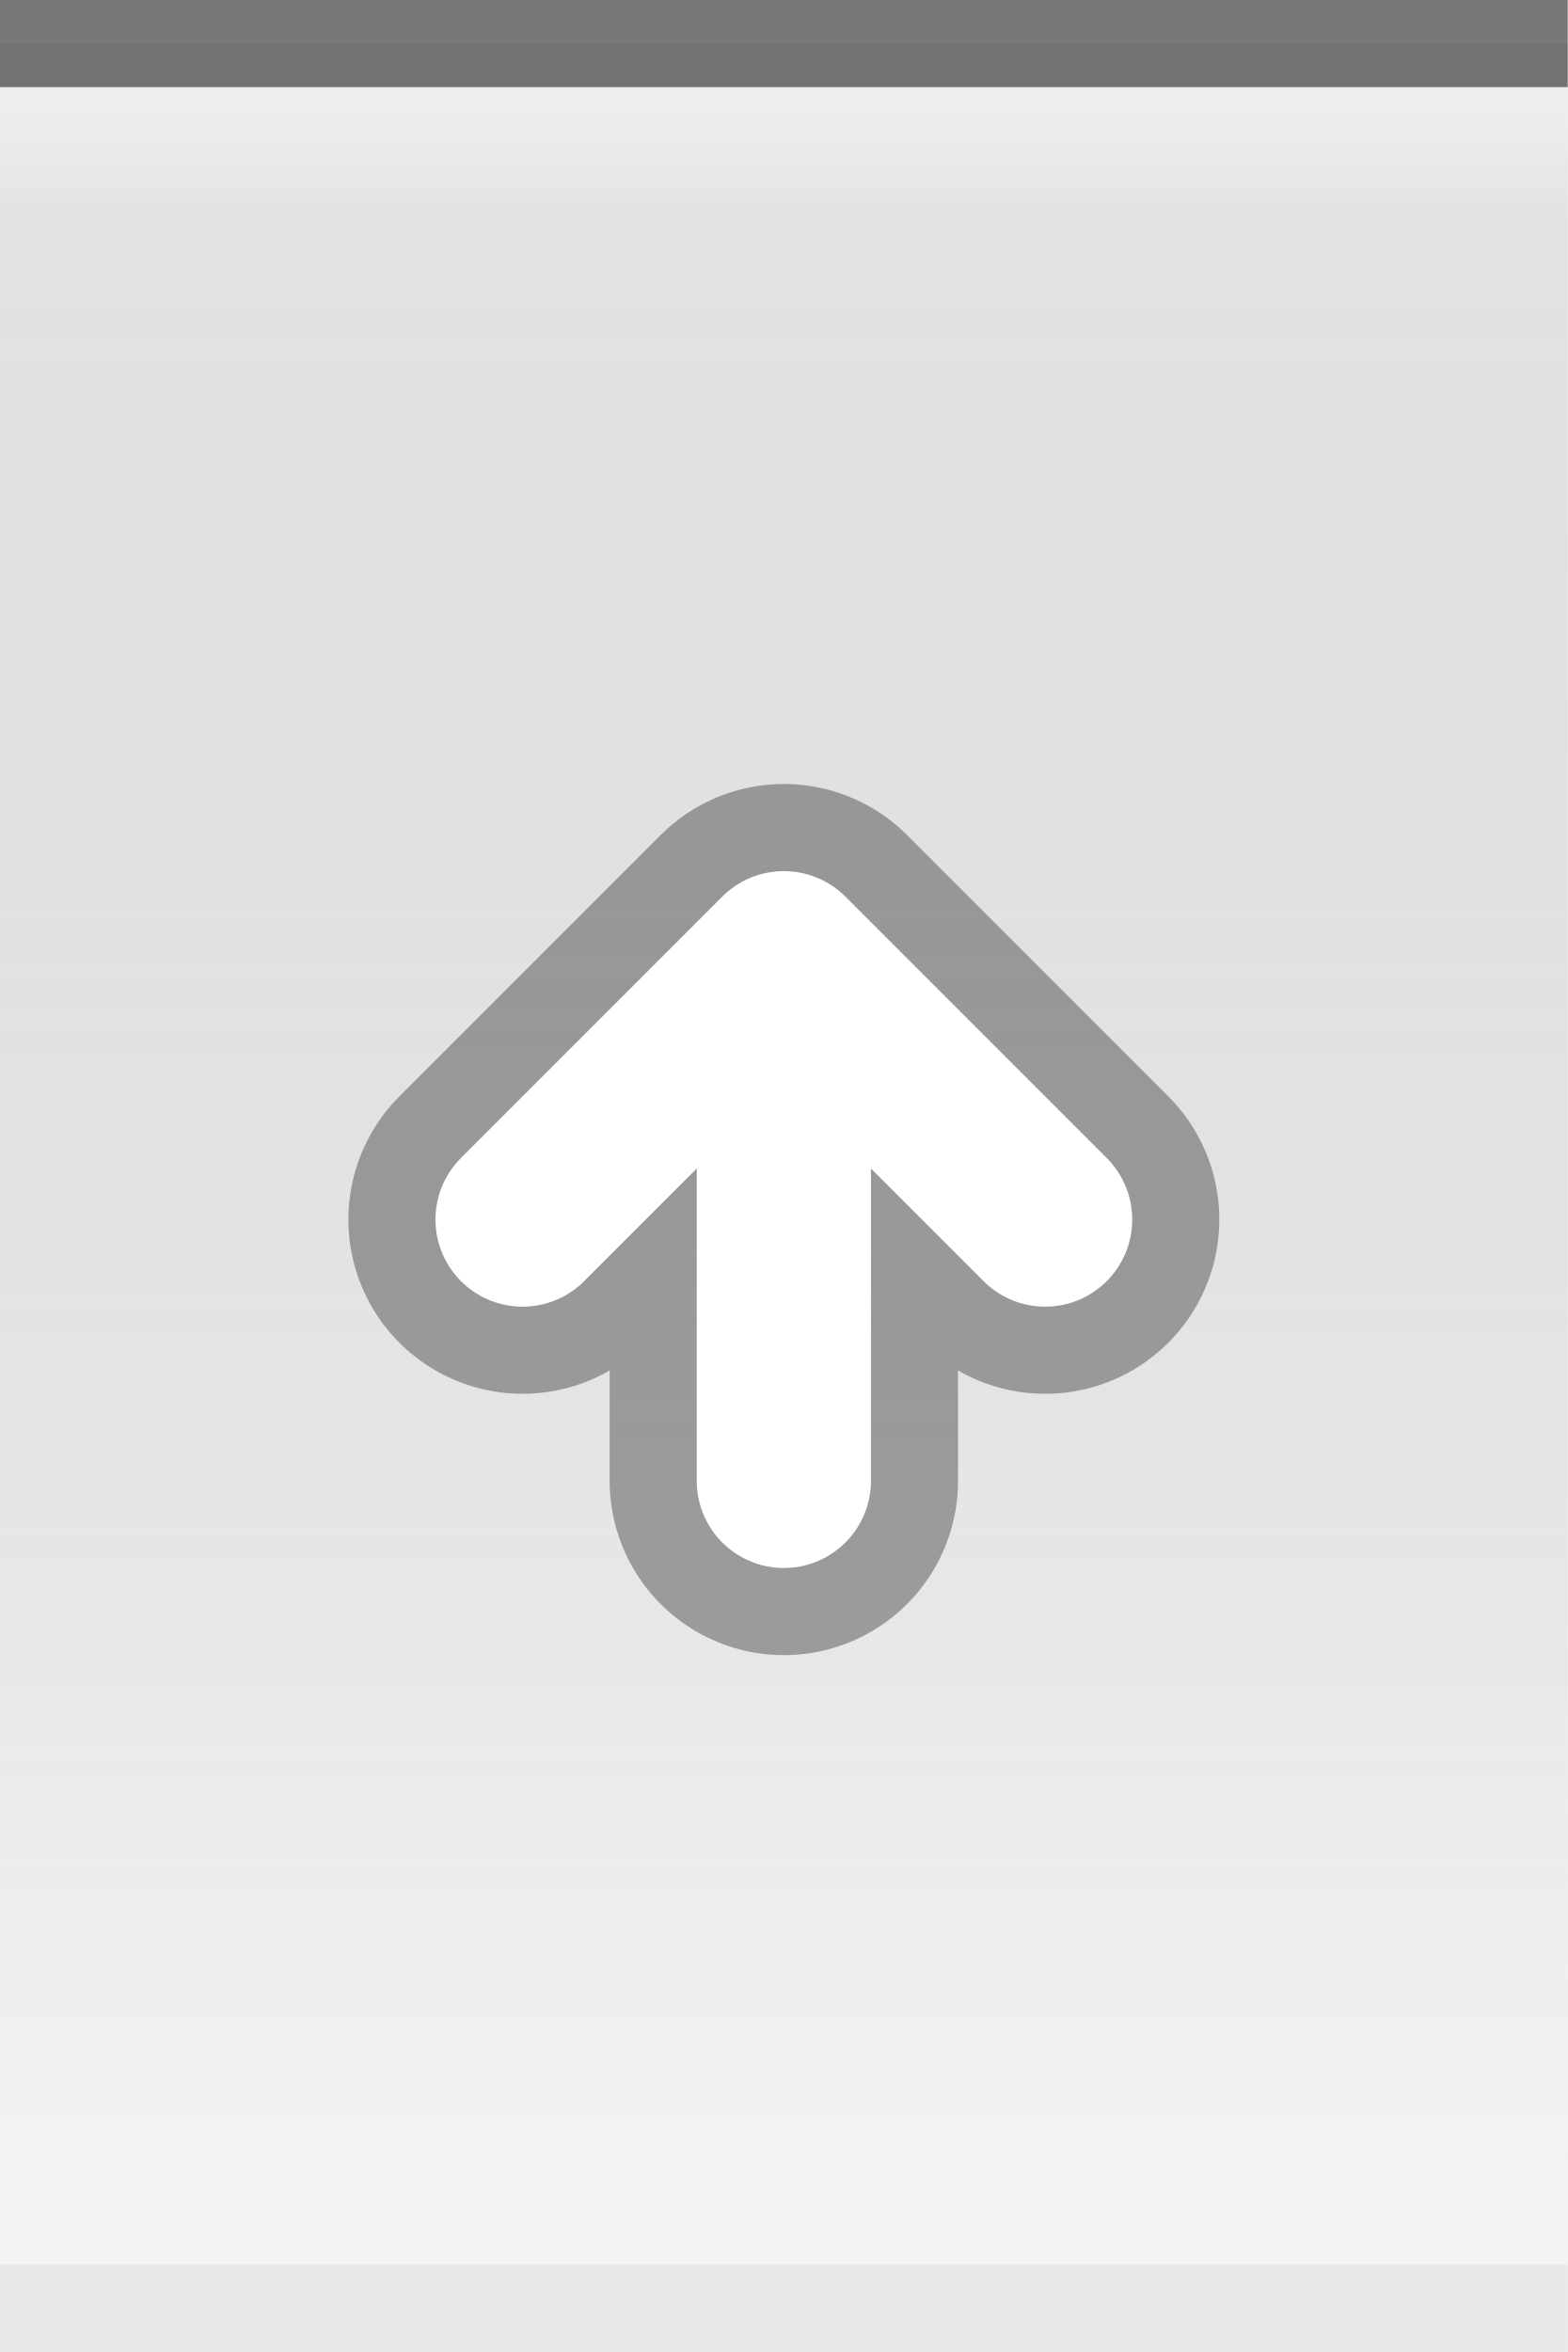
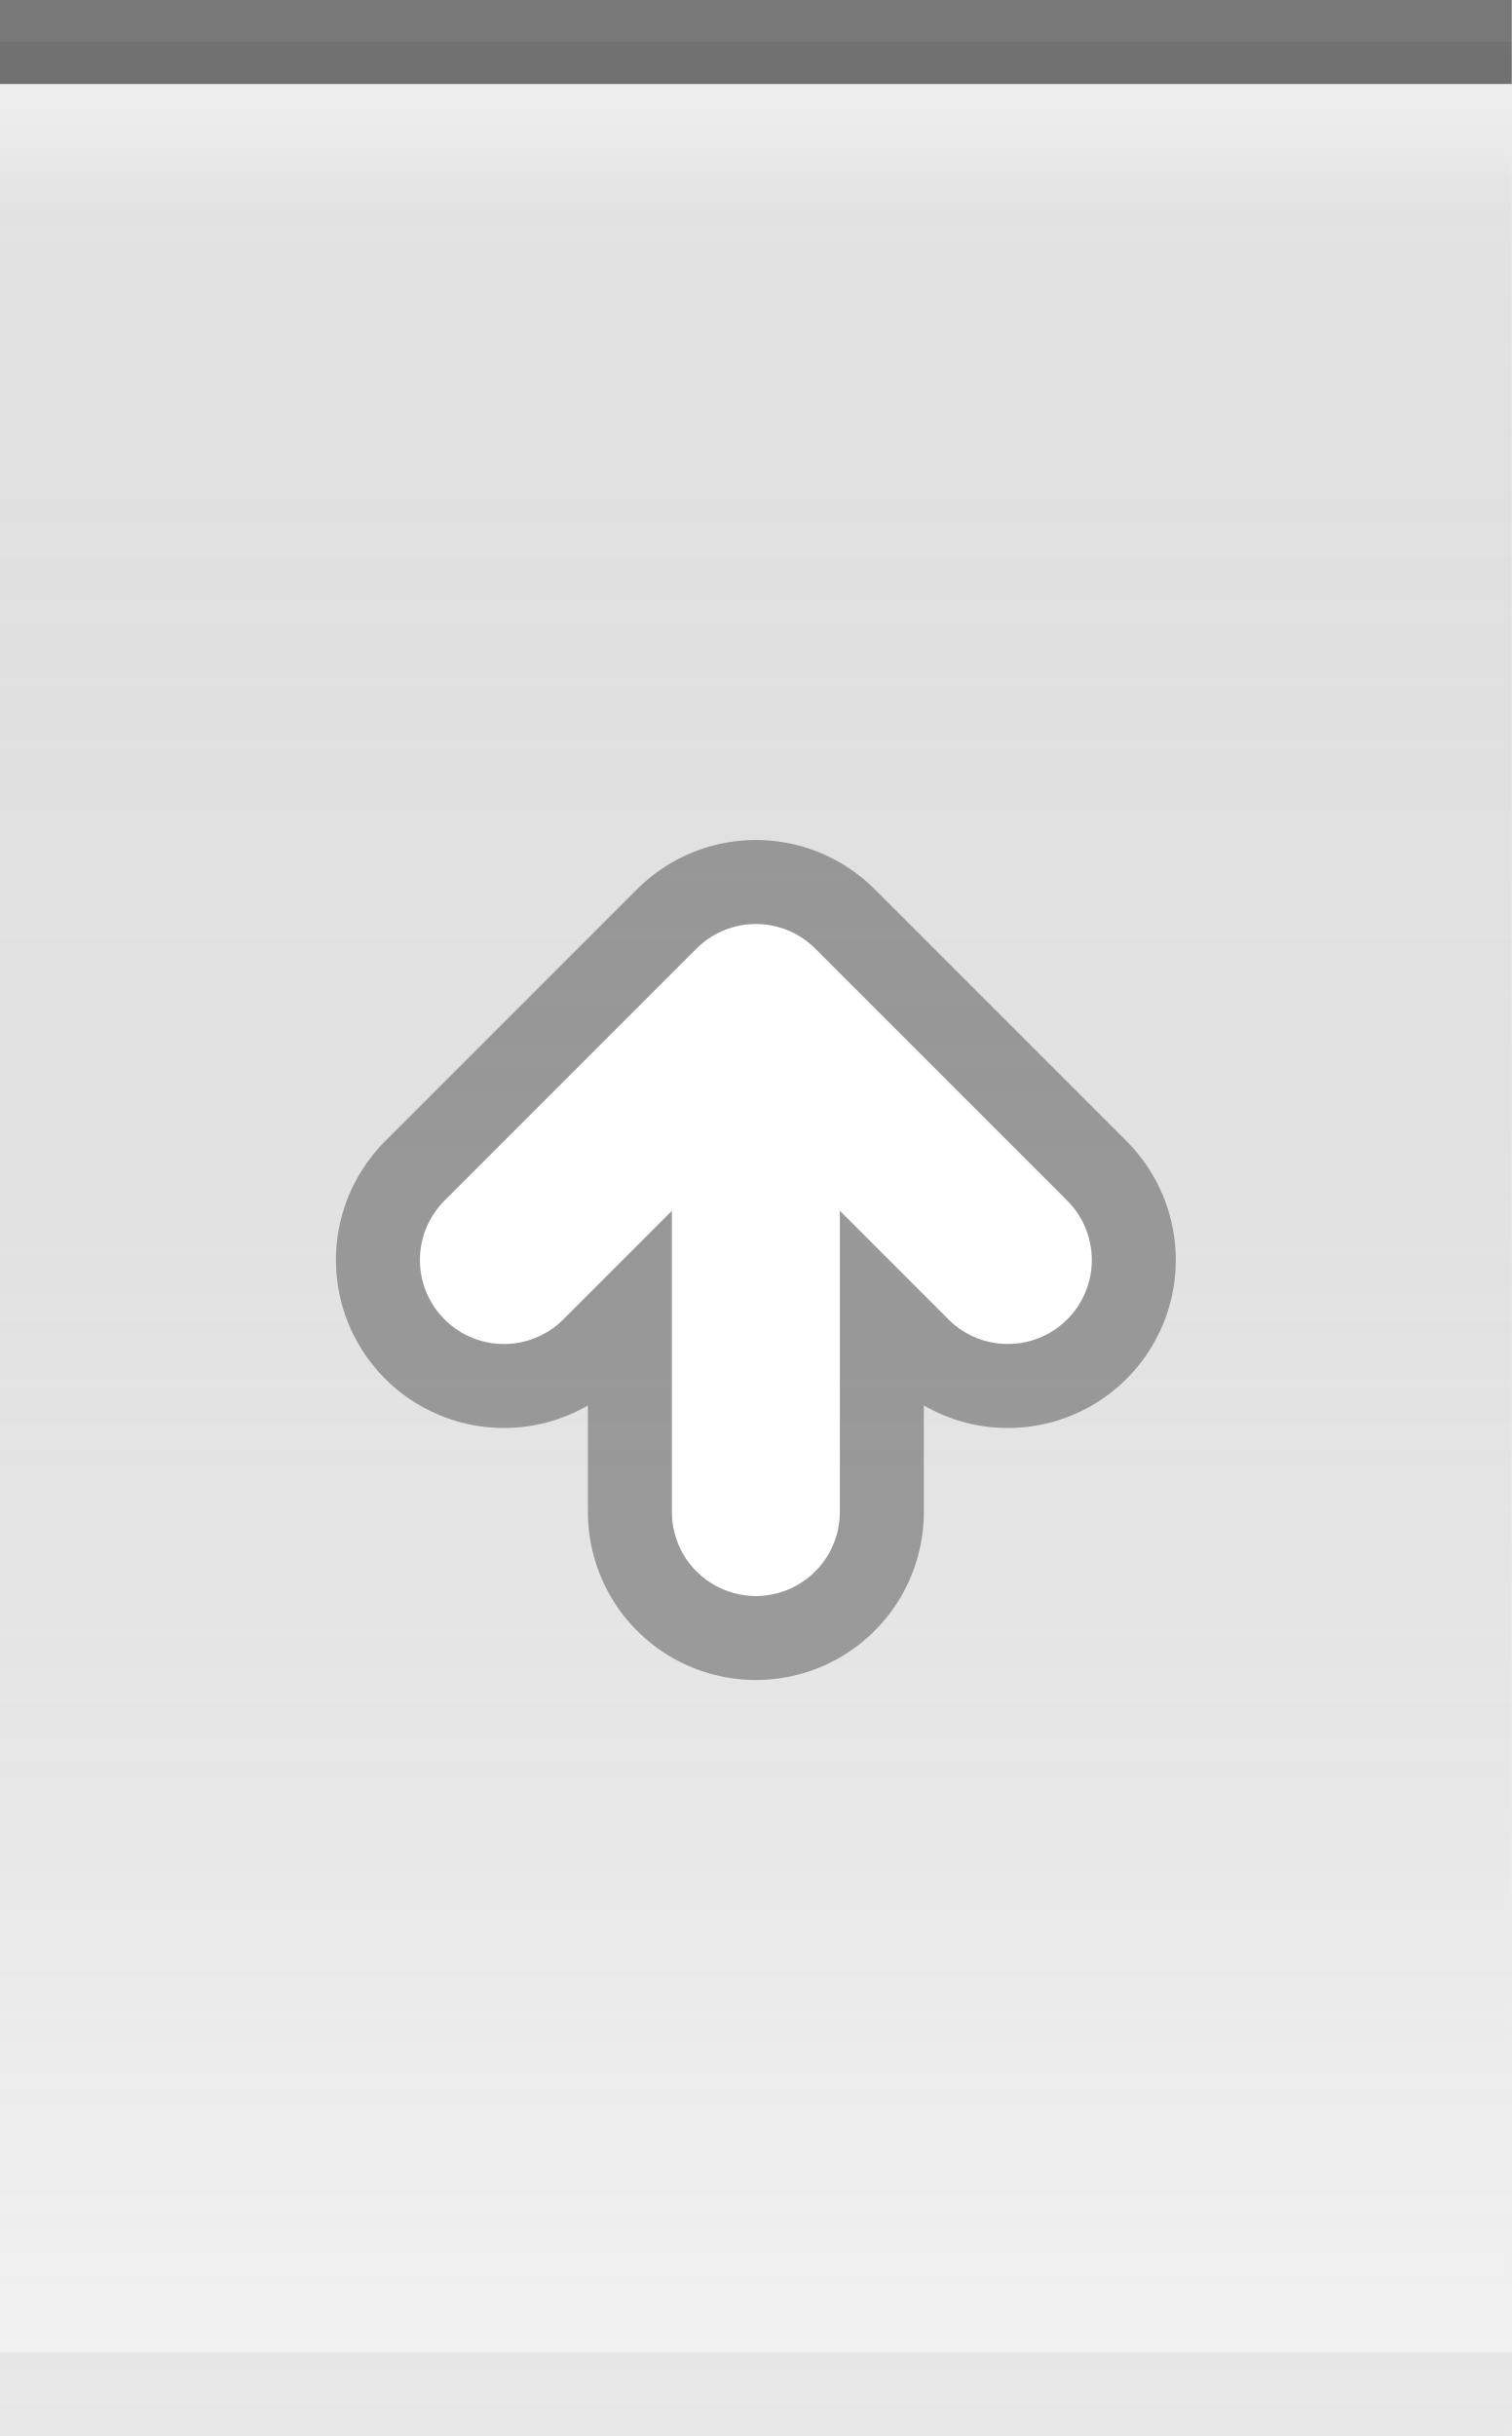
- <svg xmlns="http://www.w3.org/2000/svg" xmlns:xlink="http://www.w3.org/1999/xlink" width="18" height="27" id="svg2" version="1.0">
+ <svg xmlns="http://www.w3.org/2000/svg" xmlns:xlink="http://www.w3.org/1999/xlink" width="18" height="29" id="svg2" version="1.0">
  <defs id="defs4">
    <linearGradient id="linearGradient5873">
      <stop id="stop5875" offset="0" style="stop-color:white;stop-opacity:0.75;" />
      <stop style="stop-color:white;stop-opacity:0;" offset="1" id="stop5877" />
    </linearGradient>
    <linearGradient id="linearGradient5847">
      <stop style="stop-color:black;stop-opacity:0.05;" offset="0" id="stop5849" />
      <stop id="stop5851" offset="1" style="stop-color:white;stop-opacity:0.20;" />
    </linearGradient>
-     <linearGradient xlink:href="#linearGradient5847" id="linearGradient6945" gradientUnits="userSpaceOnUse" x1="0" y1="0.5" x2="0" y2="25" gradientTransform="matrix(1.15,0,0,1,0,0)" />
+     <linearGradient xlink:href="#linearGradient5847" id="linearGradient6945" gradientUnits="userSpaceOnUse" x1="0" y1="0" x2="0" y2="29" gradientTransform="matrix(1.15,0,0,1,0,0)" />
    <linearGradient xlink:href="#linearGradient5873" id="linearGradient6962" x1="0" y1="1" x2="0" y2="8" gradientUnits="userSpaceOnUse" gradientTransform="matrix(1,0,0,0.2,0,1)" />
  </defs>
  <g id="layer2" style="display:inline">
-     <path style="fill:url(#linearGradient6945);fill-opacity:1;fill-rule:evenodd;stroke:none;stroke-width:1;stroke-linecap:square;stroke-linejoin:miter;stroke-miterlimit:4;stroke-dasharray:none;stroke-opacity:1" d="M 0,0.5 L 18,0.5 C 18,0.5 18,27 18,27 L 0,27 L 0,0.5 z " id="path6057" />
+     <path style="fill:url(#linearGradient6945);fill-opacity:1;fill-rule:evenodd;stroke:none;stroke-width:1;stroke-linecap:square;stroke-linejoin:miter;stroke-miterlimit:4;stroke-dasharray:none;stroke-opacity:1" d="M 0,0.5 L 18,0.5 C 18,0.5 18,29 18,29 L 0,29 L 0,0.5 z " id="path6057" />
  </g>
  <g id="layer3">
    <path style="fill:url(#linearGradient6962);fill-opacity:0.50;fill-rule:evenodd;stroke:none;stroke-width:1px;stroke-linecap:square;stroke-linejoin:miter;stroke-opacity:1" d="M 0,1 L 18,1 C 18,1 18,4 18,4 L 0,4 L 0,3 z " id="path6061" />
  </g>
  <g id="layer1" style="display:inline">
    <path style="fill:none;fill-opacity:0.50;fill-rule:evenodd;stroke:black;stroke-width:1px;stroke-linecap:square;stroke-linejoin:miter;stroke-opacity:0.50" d="M 0.5,0.5 L 17.5,0.5" id="path6059" />
  </g>
  <g id="g20">
-     <g style="display:inline" id="g1616" transform="translate(3,8)">
+     <g style="display:inline" id="g1616" transform="translate(3,9)">
      <path d="M 6,9 L 6,3 M 3,6 L 6,3 L 9,6" style="opacity:0.33;fill:none;fill-opacity:0.50;fill-rule:evenodd;stroke:black;stroke-width:4;stroke-linecap:round;stroke-linejoin:round;stroke-miterlimit:4;stroke-opacity:1;display:inline" id="path2605" />
      <path d="M 3,6 L 6,3 L 9,6 M 6,9 L 6,3" style="fill:none;fill-opacity:0.50;fill-rule:evenodd;stroke:white;stroke-width:2;stroke-linecap:round;stroke-linejoin:round;stroke-miterlimit:4;stroke-opacity:1;display:inline" id="path2620" />
    </g>
  </g>
  <g id="layer5">
-     <path style="fill:none;fill-opacity:0.50;fill-rule:evenodd;stroke:black;stroke-width:1px;stroke-linecap:square;stroke-linejoin:miter;stroke-opacity:0.05" d="M 0.5,26.5 L 17.5,26.5" id="path6989" />
+     <path style="fill:none;fill-opacity:0.50;fill-rule:evenodd;stroke:black;stroke-width:1px;stroke-linecap:square;stroke-linejoin:miter;stroke-opacity:0.05" d="M 0.5,28.5 L 17.5,28.5" id="path6989" />
  </g>
</svg>
